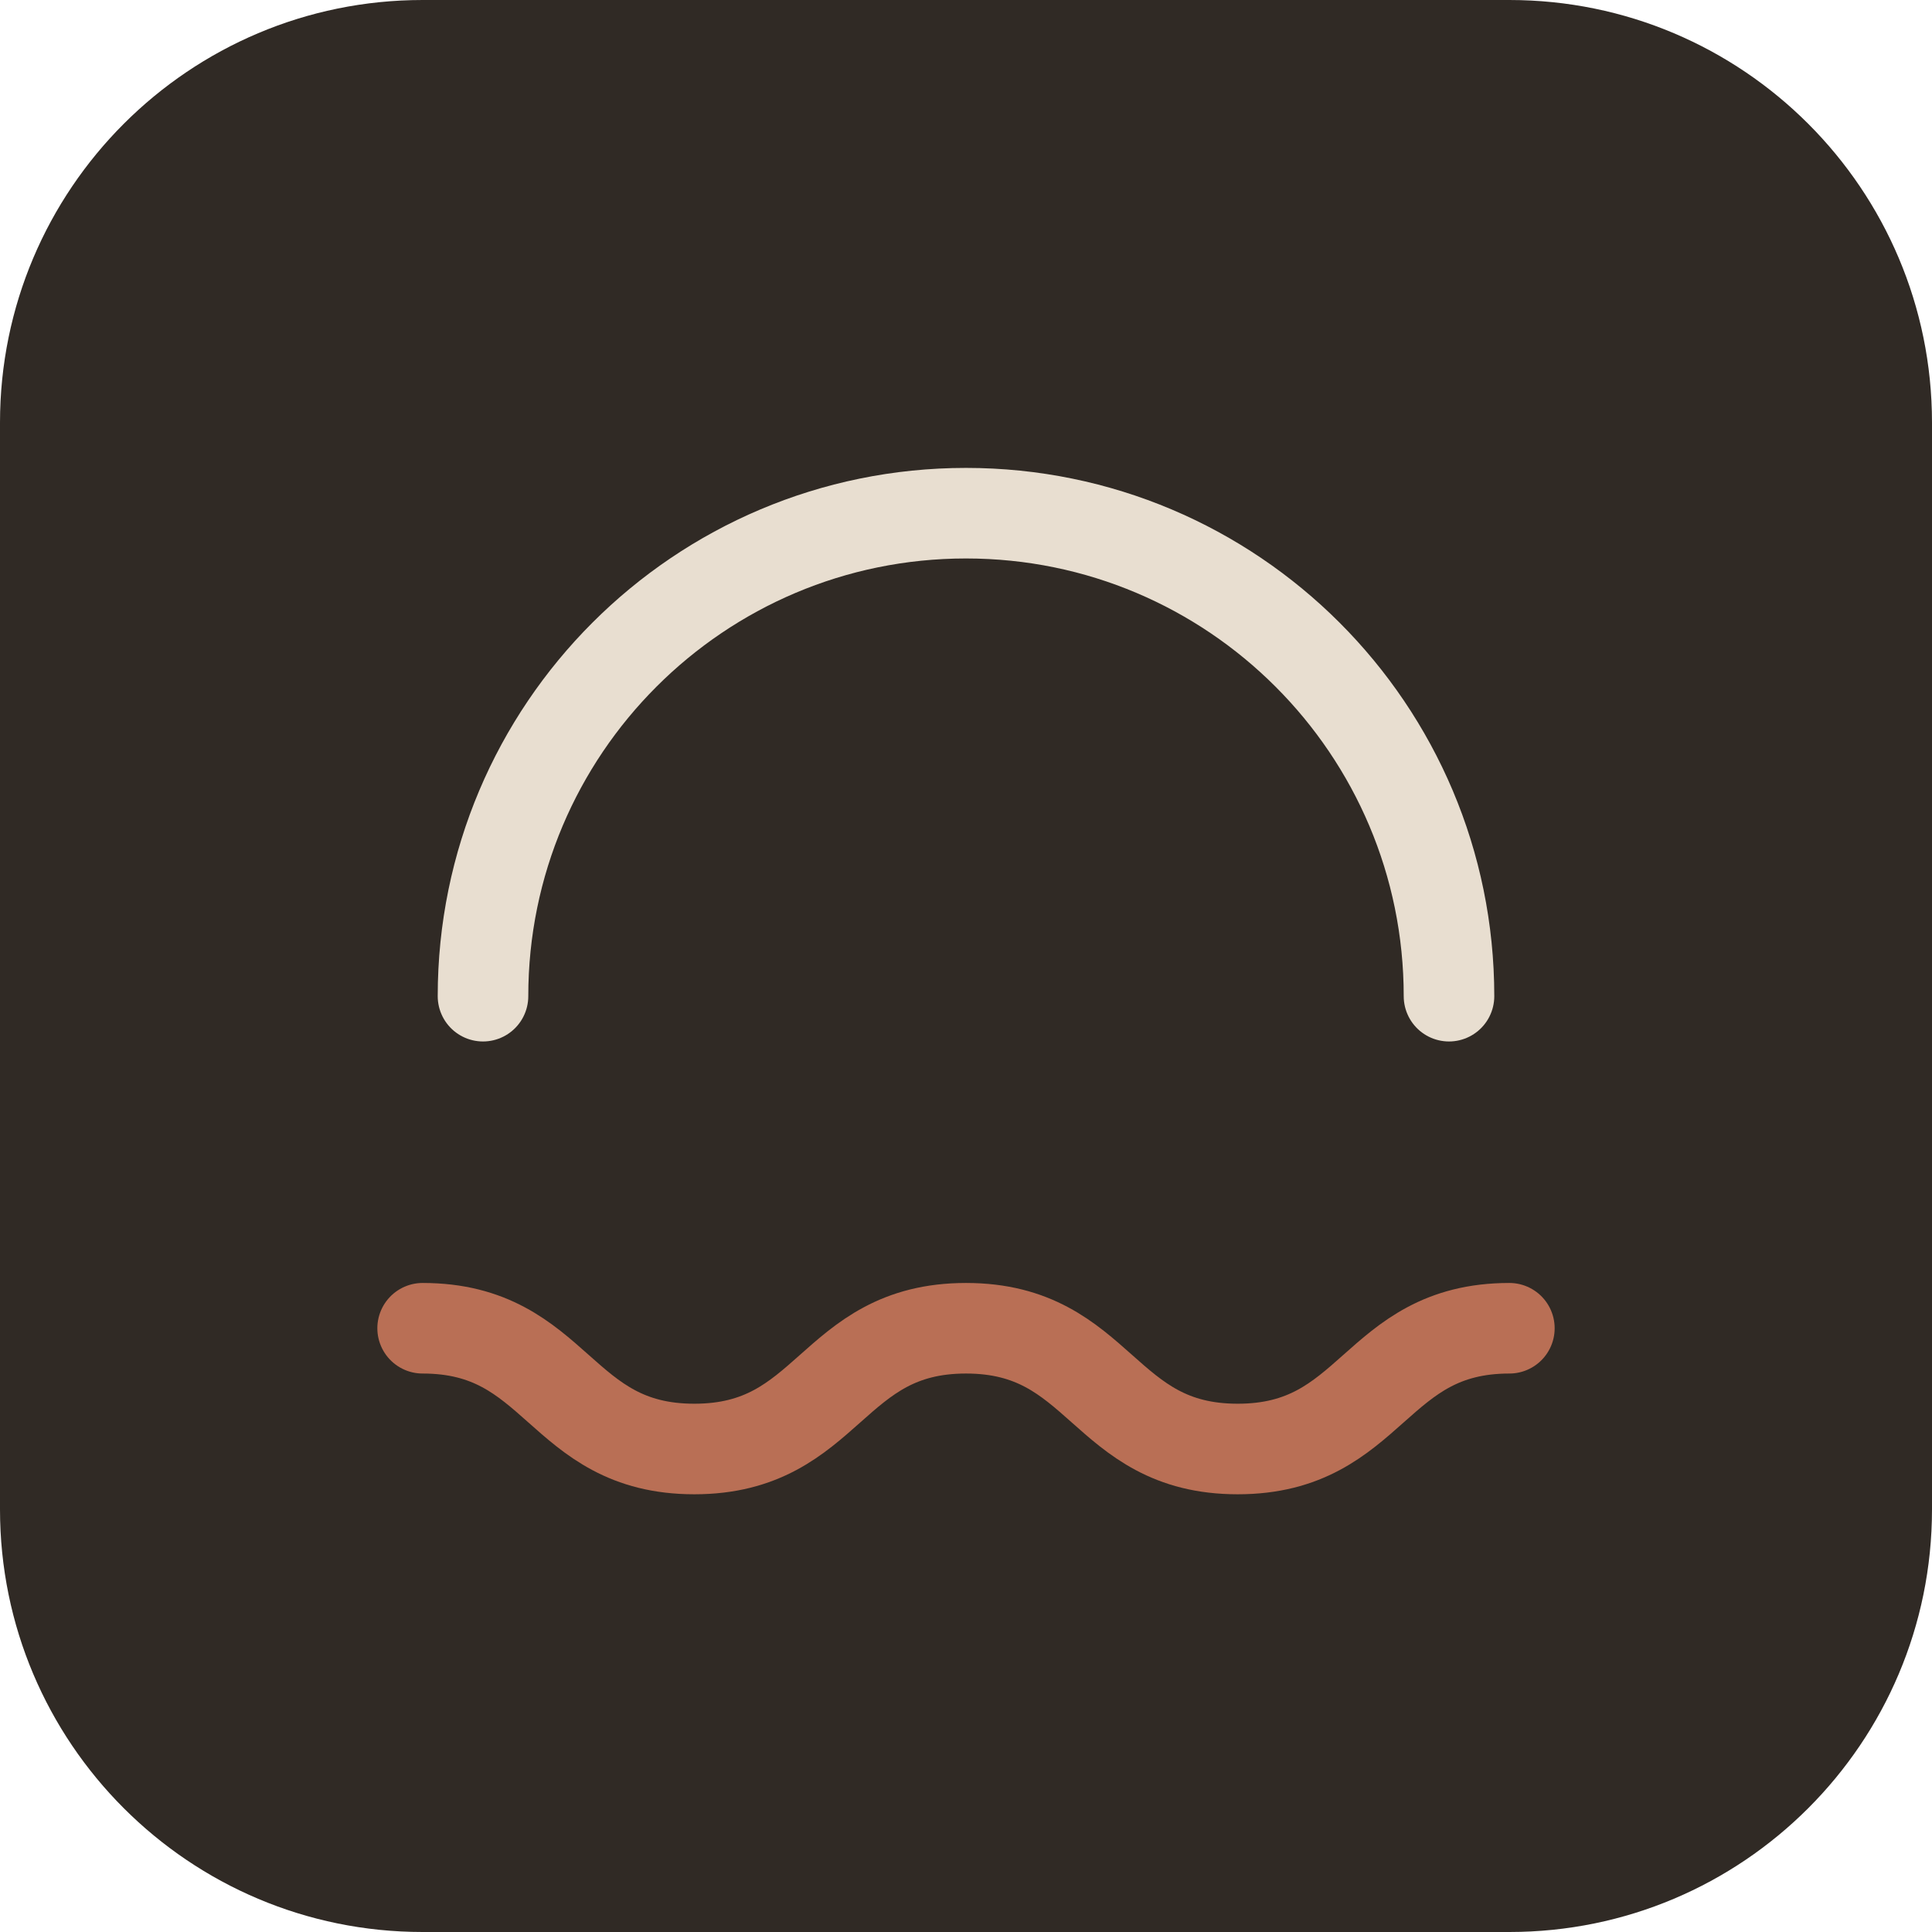
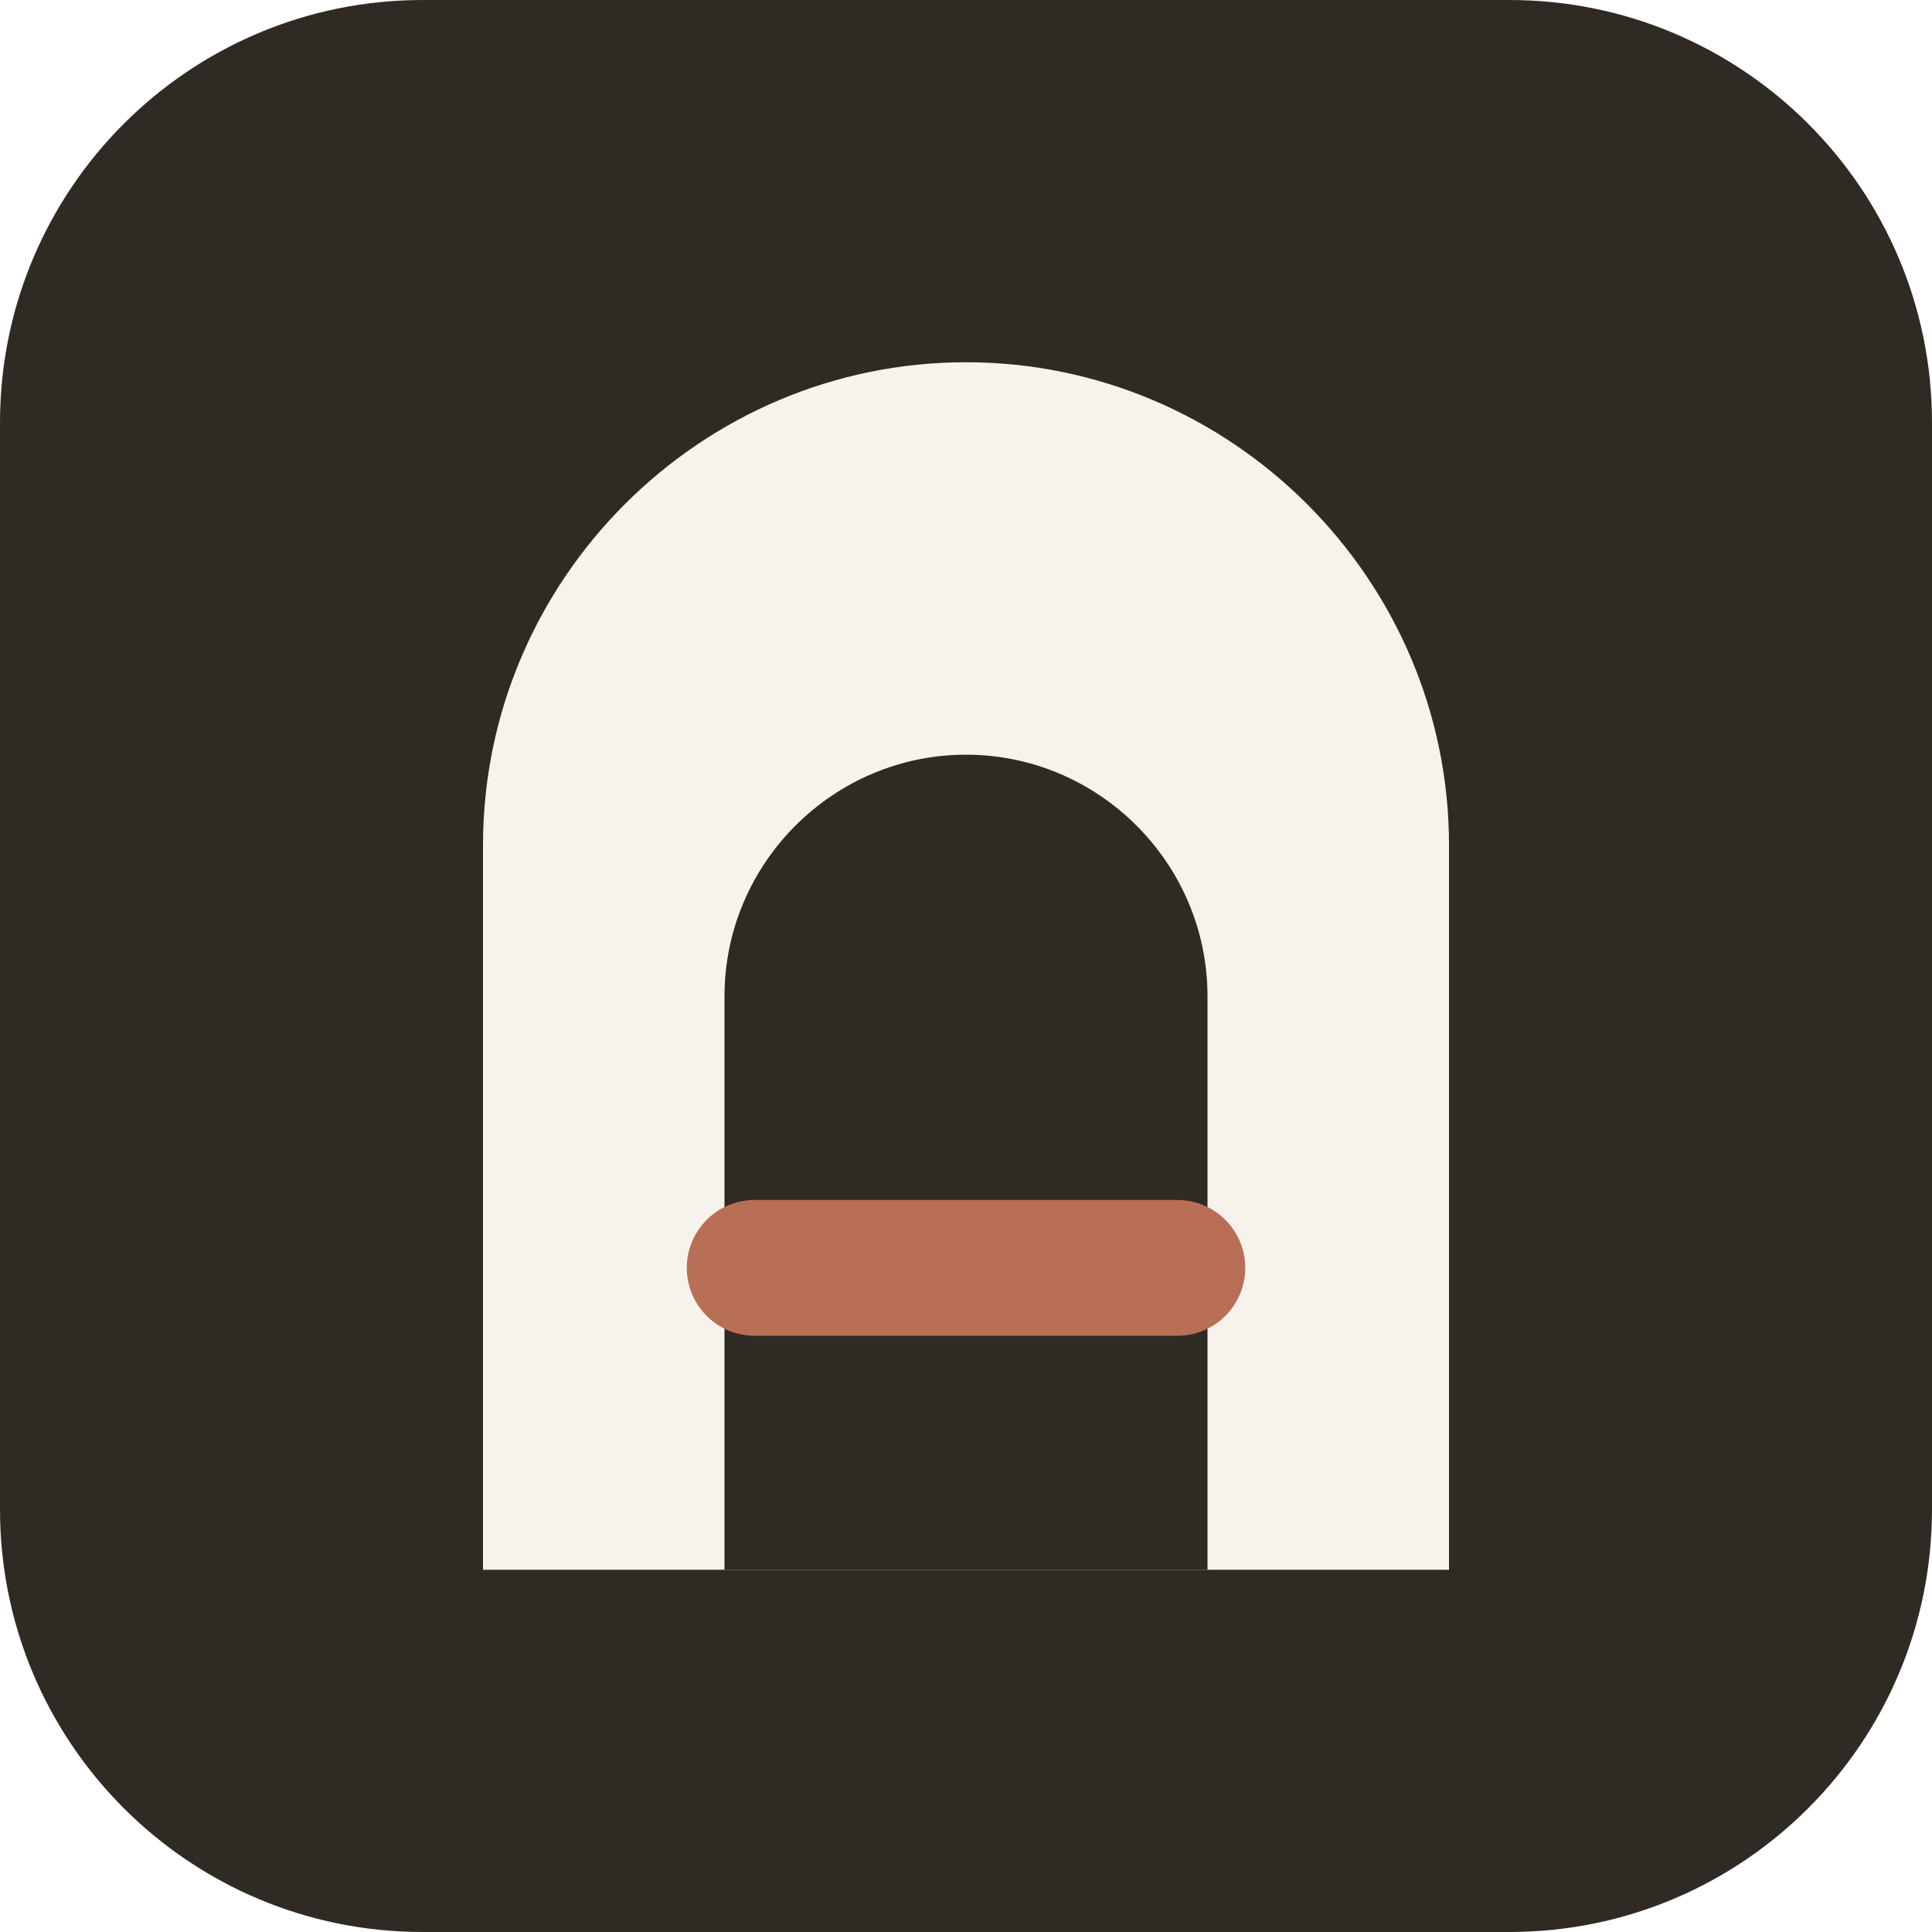
<svg xmlns="http://www.w3.org/2000/svg" viewBox="0 0 64 64" role="img" aria-label="ALMA STUDIO">
  <rect width="64" height="64" rx="14" fill="#302A25" />
-   <g fill="none" stroke="#E8DED0" stroke-width="3" stroke-linecap="round">
-     <path d="M16 33a16 16 0 0 1 32 0" />
-     <path d="M14 44c4.5 0 4.5 4 9 4s4.5-4 9-4 4.5 4 9 4 4.5-4 9-4" stroke="#B96F55" />
-   </g>
+   <path d="M32 12c-8.8 0-16 7.2-16 16v24h32V28c0-8.8-7.2-16-16-16Z" fill="#F7F3EC" />
+   <path d="M32 25c-4.4 0-8 3.6-8 8v19h16V33c0-4.4-3.6-8-8-8Z" fill="#302A25" />
+   <path d="M25 42h14" stroke="#B96F55" stroke-width="4.5" stroke-linecap="round" />
</svg>
